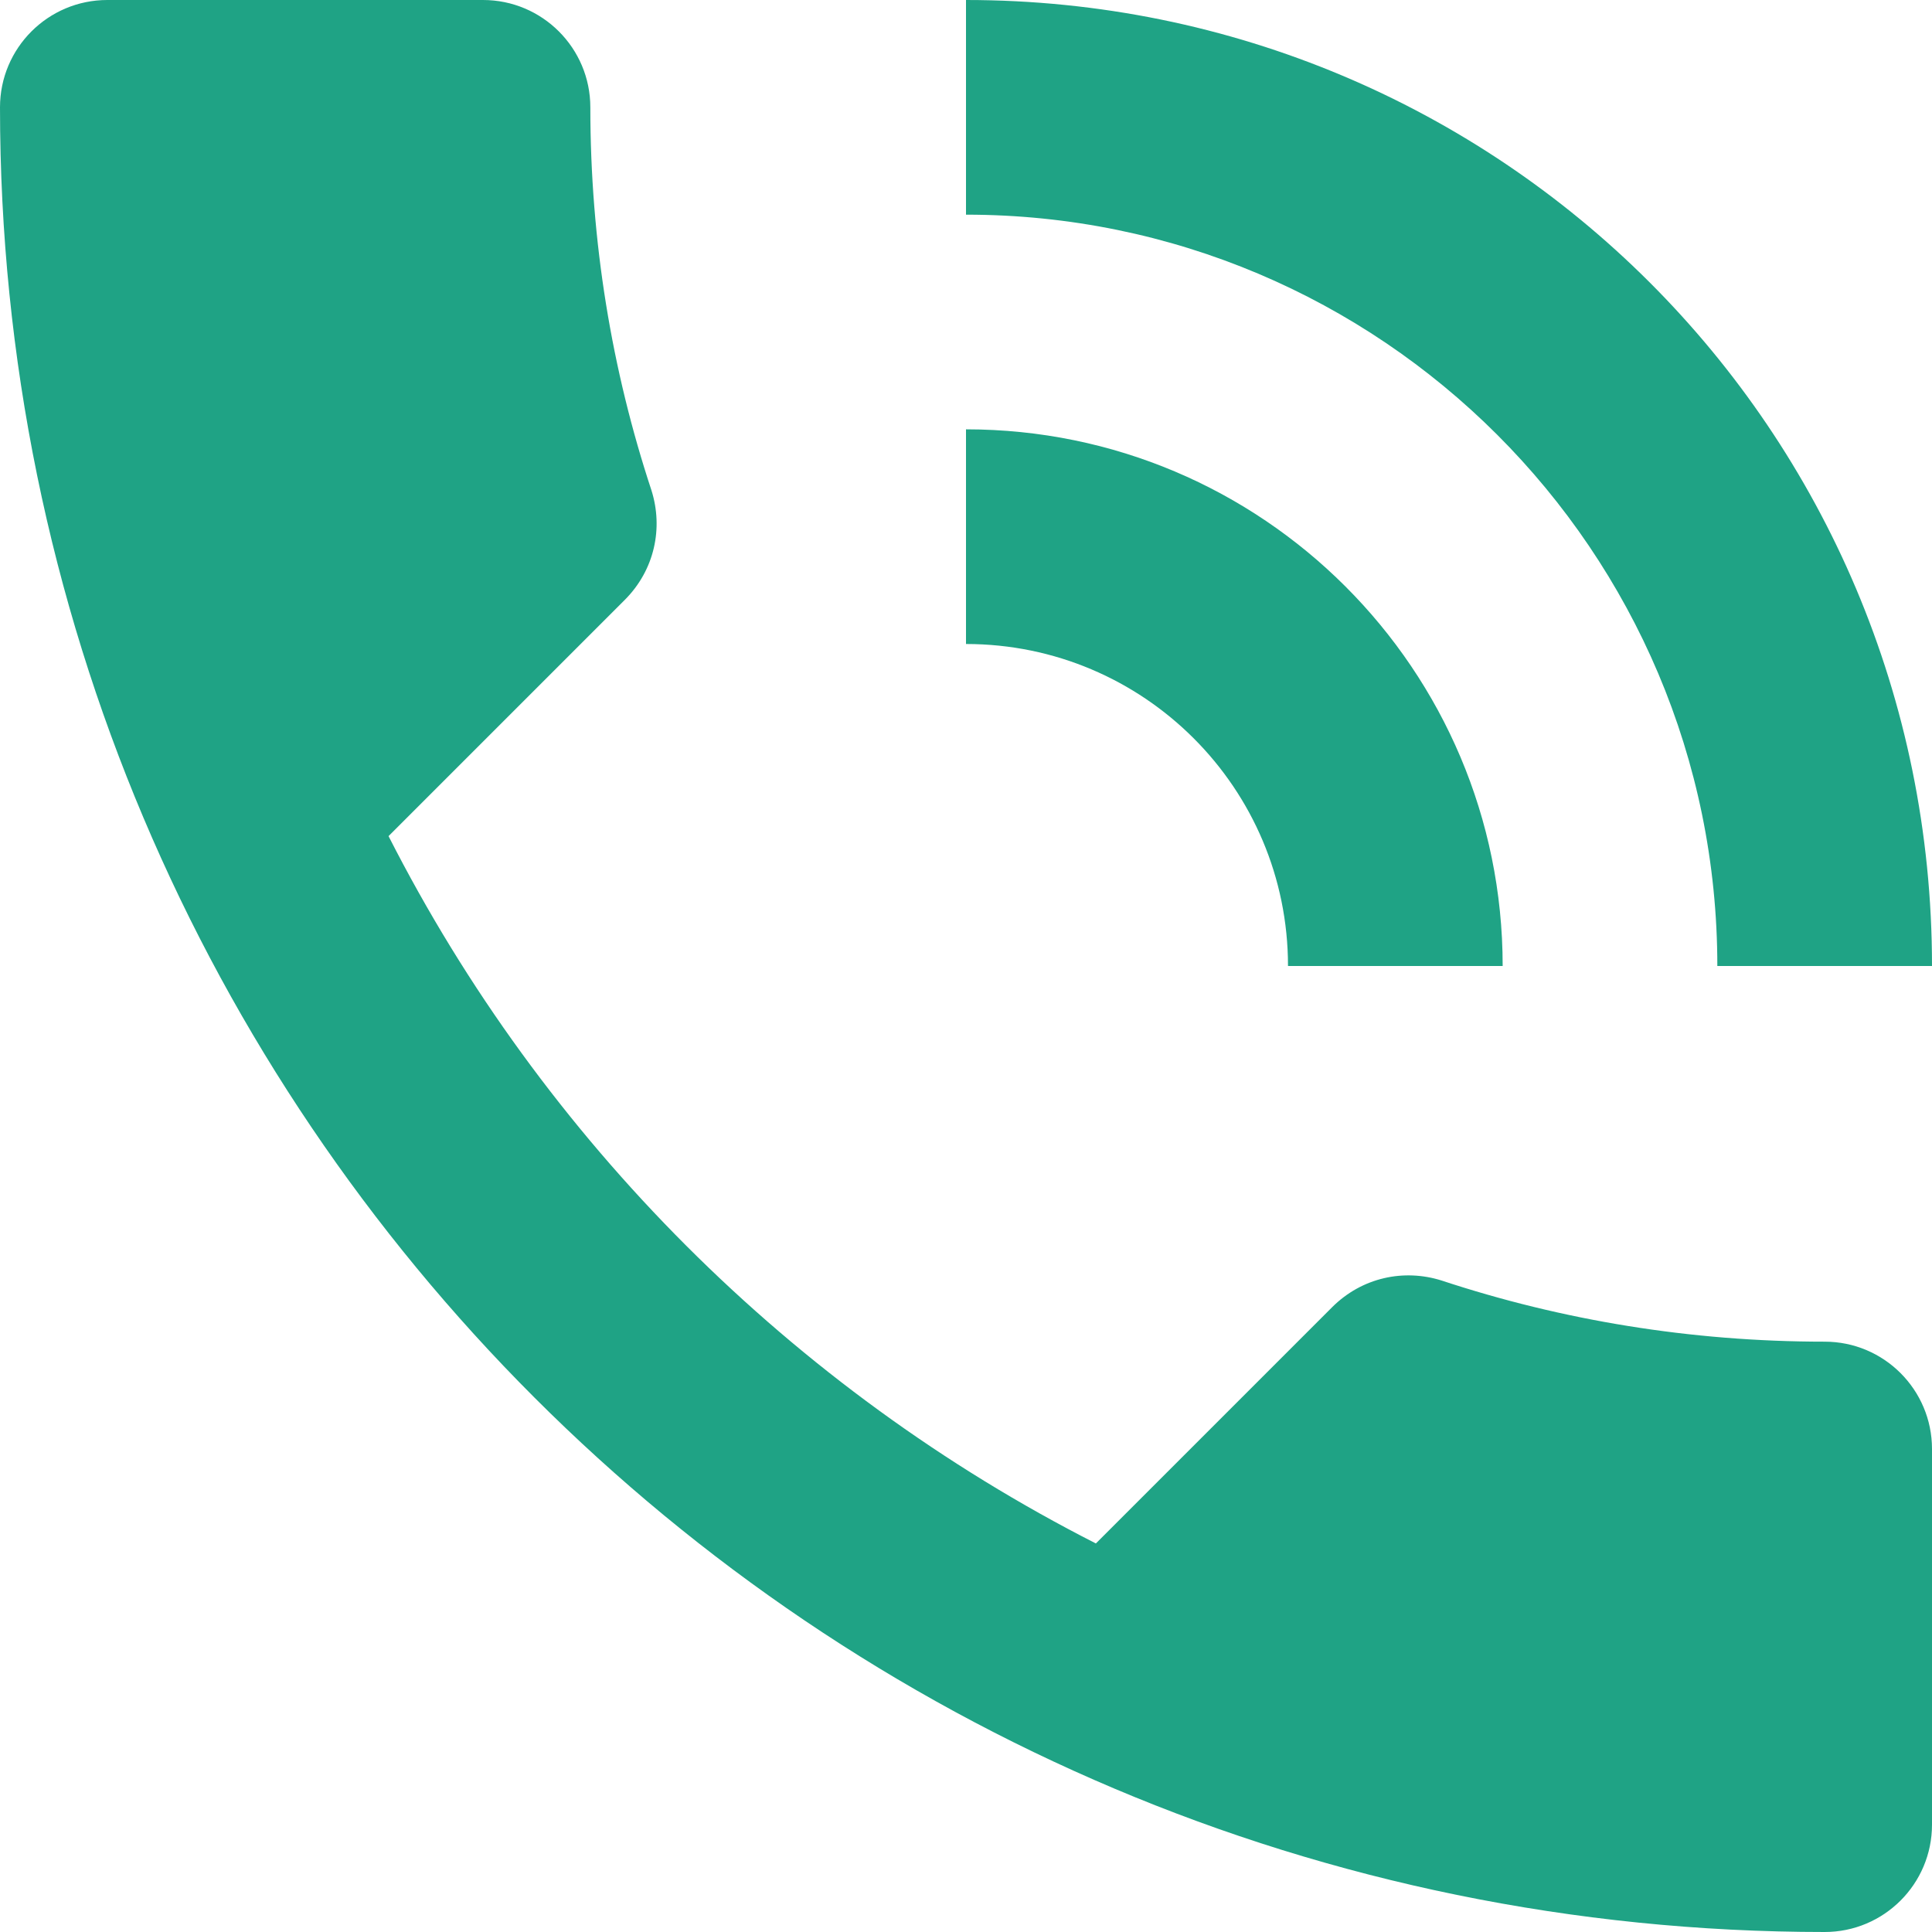
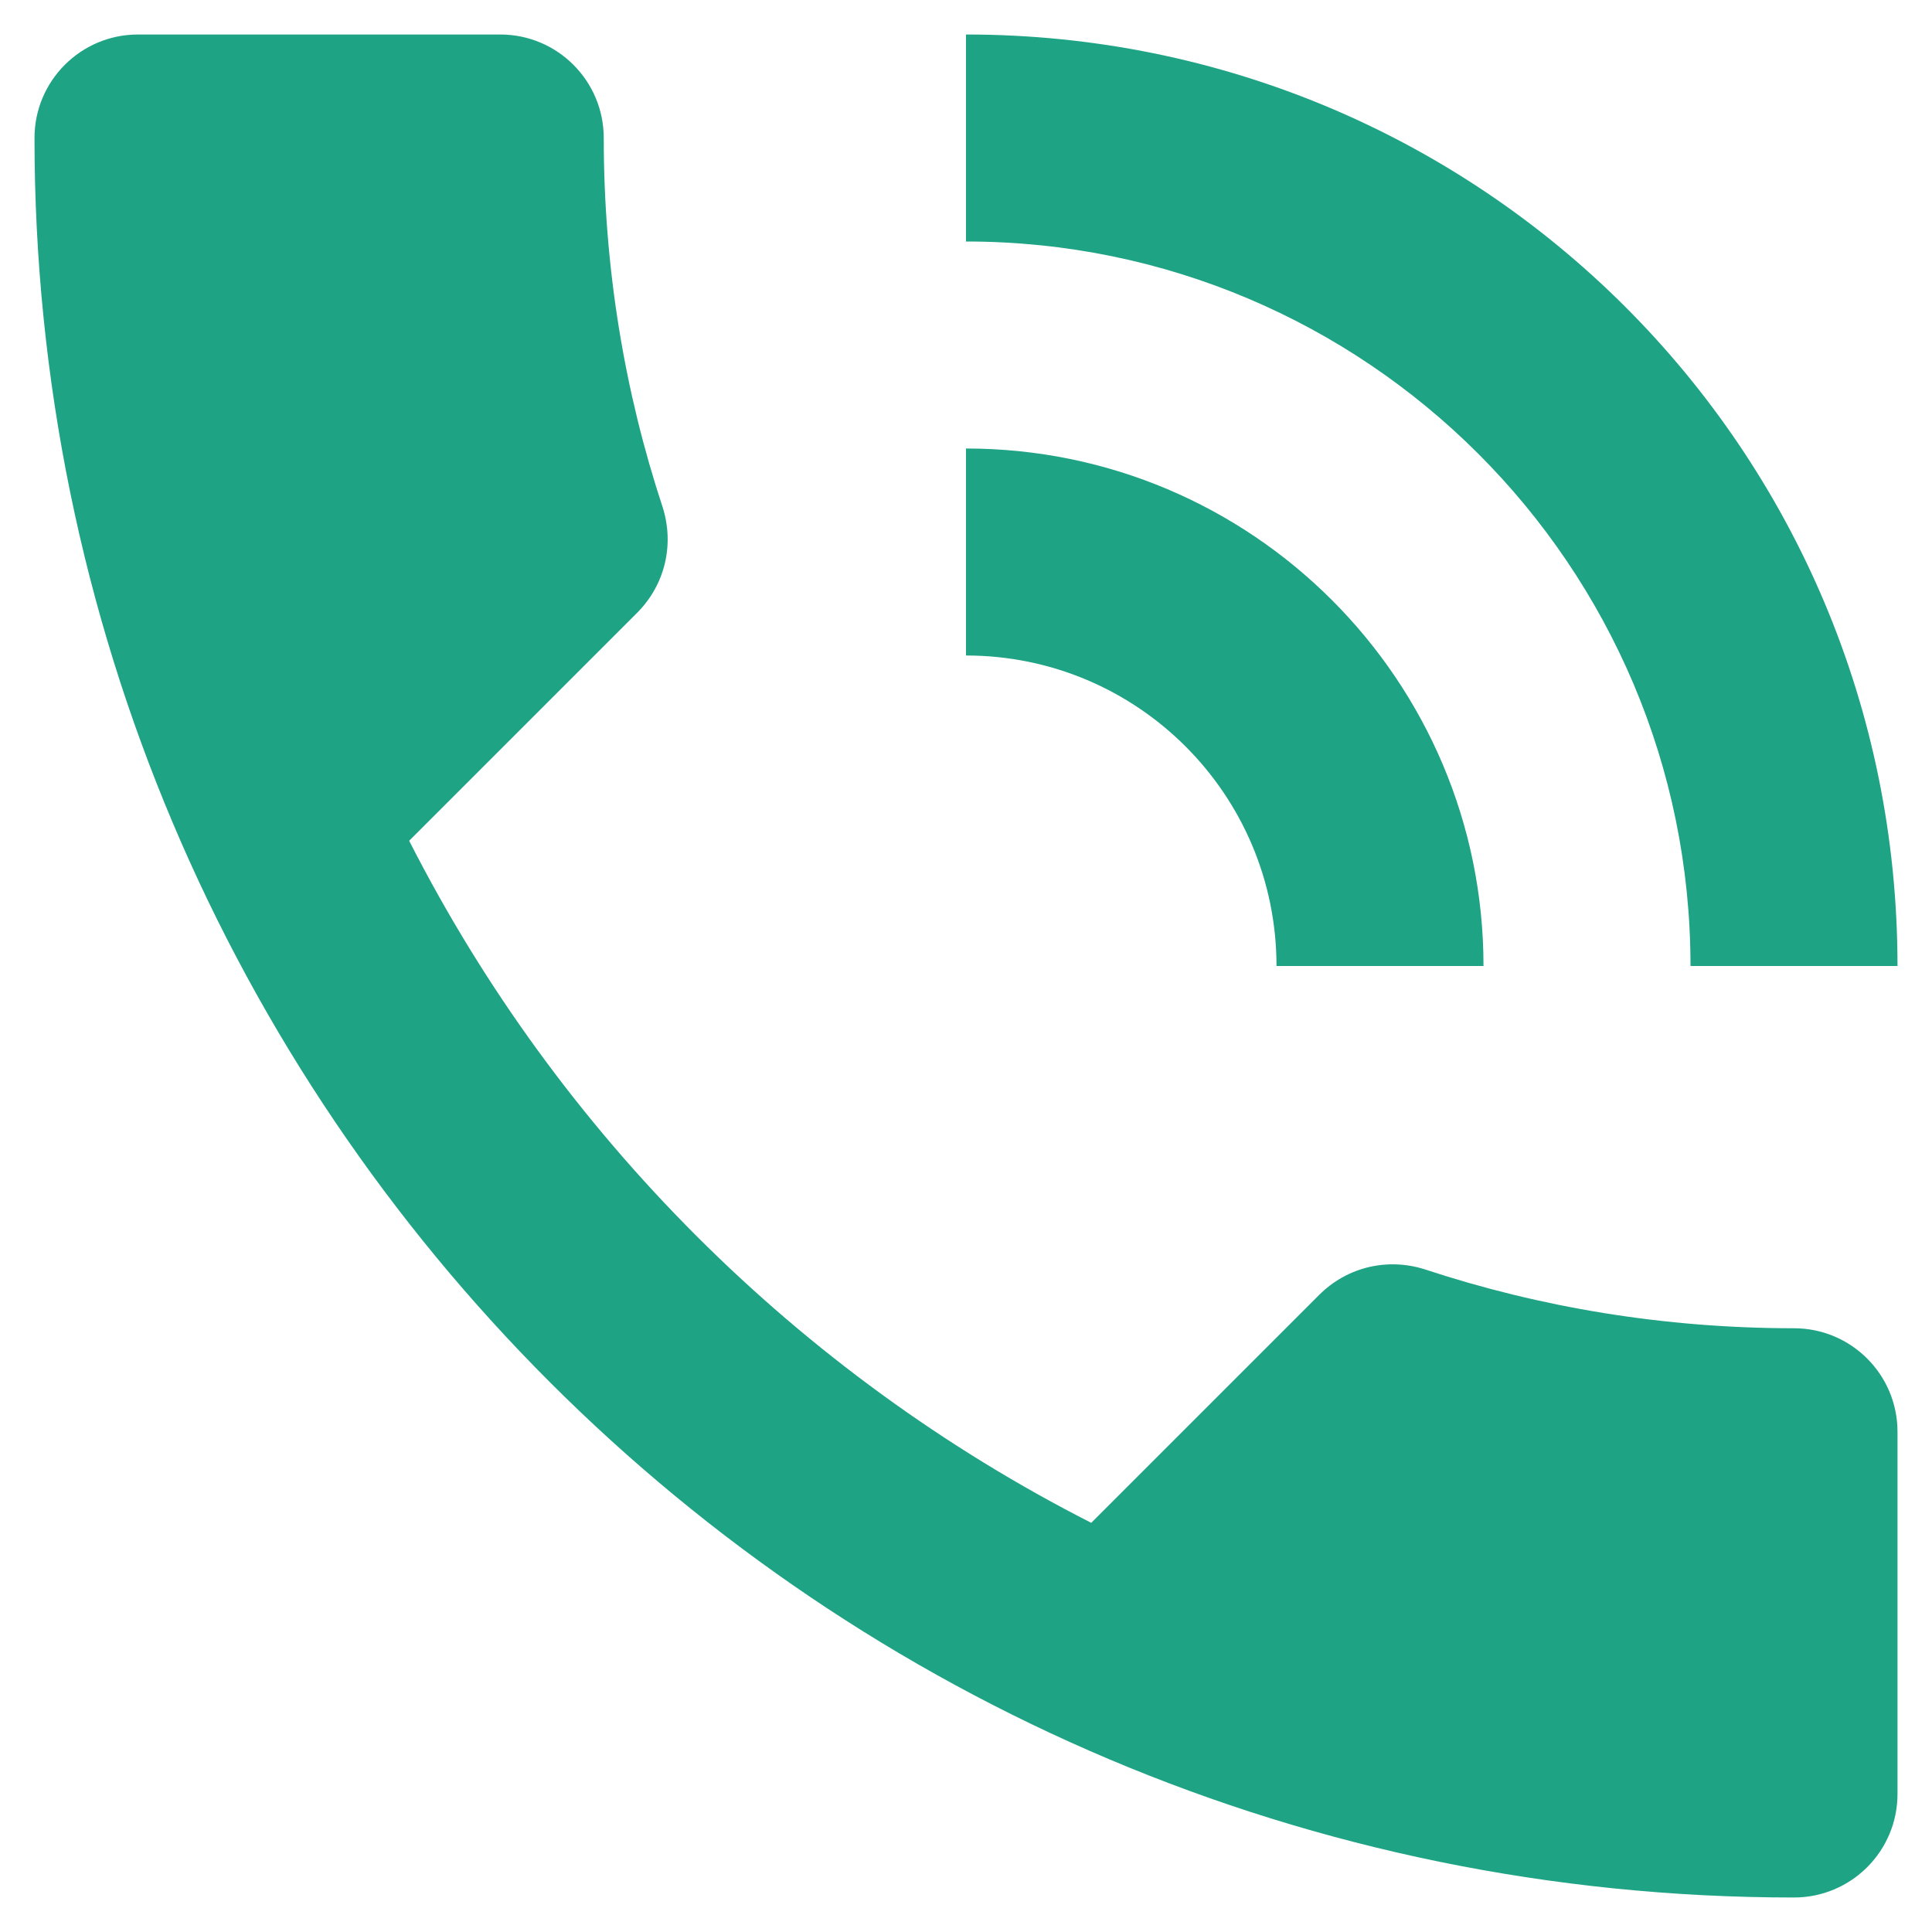
- <svg xmlns="http://www.w3.org/2000/svg" version="1.1" width="54" height="54" viewBox="0 0 54 54" id="svg4">
+ <svg xmlns="http://www.w3.org/2000/svg" version="1.1" width="54" height="54" viewBox="-1 -1 56 56" id="svg4">
  <defs id="defs8" />
  <path d="m 36,27 h 6 A 15,15 0 0 0 27,12 v 6 a 9,9 0 0 1 9,9 m 12,0 h 6 C 54,12 41.91,0 27,0 v 6 c 11.58,0 21,9.39 21,21 m 3,10.5 c -3.75,0 -7.35,-0.6 -10.71,-1.71 -1.05,-0.33 -2.22,-0.09 -3.06,0.75 l -6.6,6.6 C 22.14,38.82 15.18,31.86 10.86,23.37 l 6.6,-6.6 C 18.3,15.93 18.54,14.76 18.21,13.71 17.1,10.35 16.5,6.75 16.5,3 a 3,3 0 0 0 -3,-3 H 3 A 3,3 0 0 0 0,3 51,51 0 0 0 51,54 3,3 0 0 0 54,51 V 40.5 a 3,3 0 0 0 -3,-3 z" id="path2" style="stroke-width:1;fill:#1fa385;fill-opacity:1" />
</svg>
